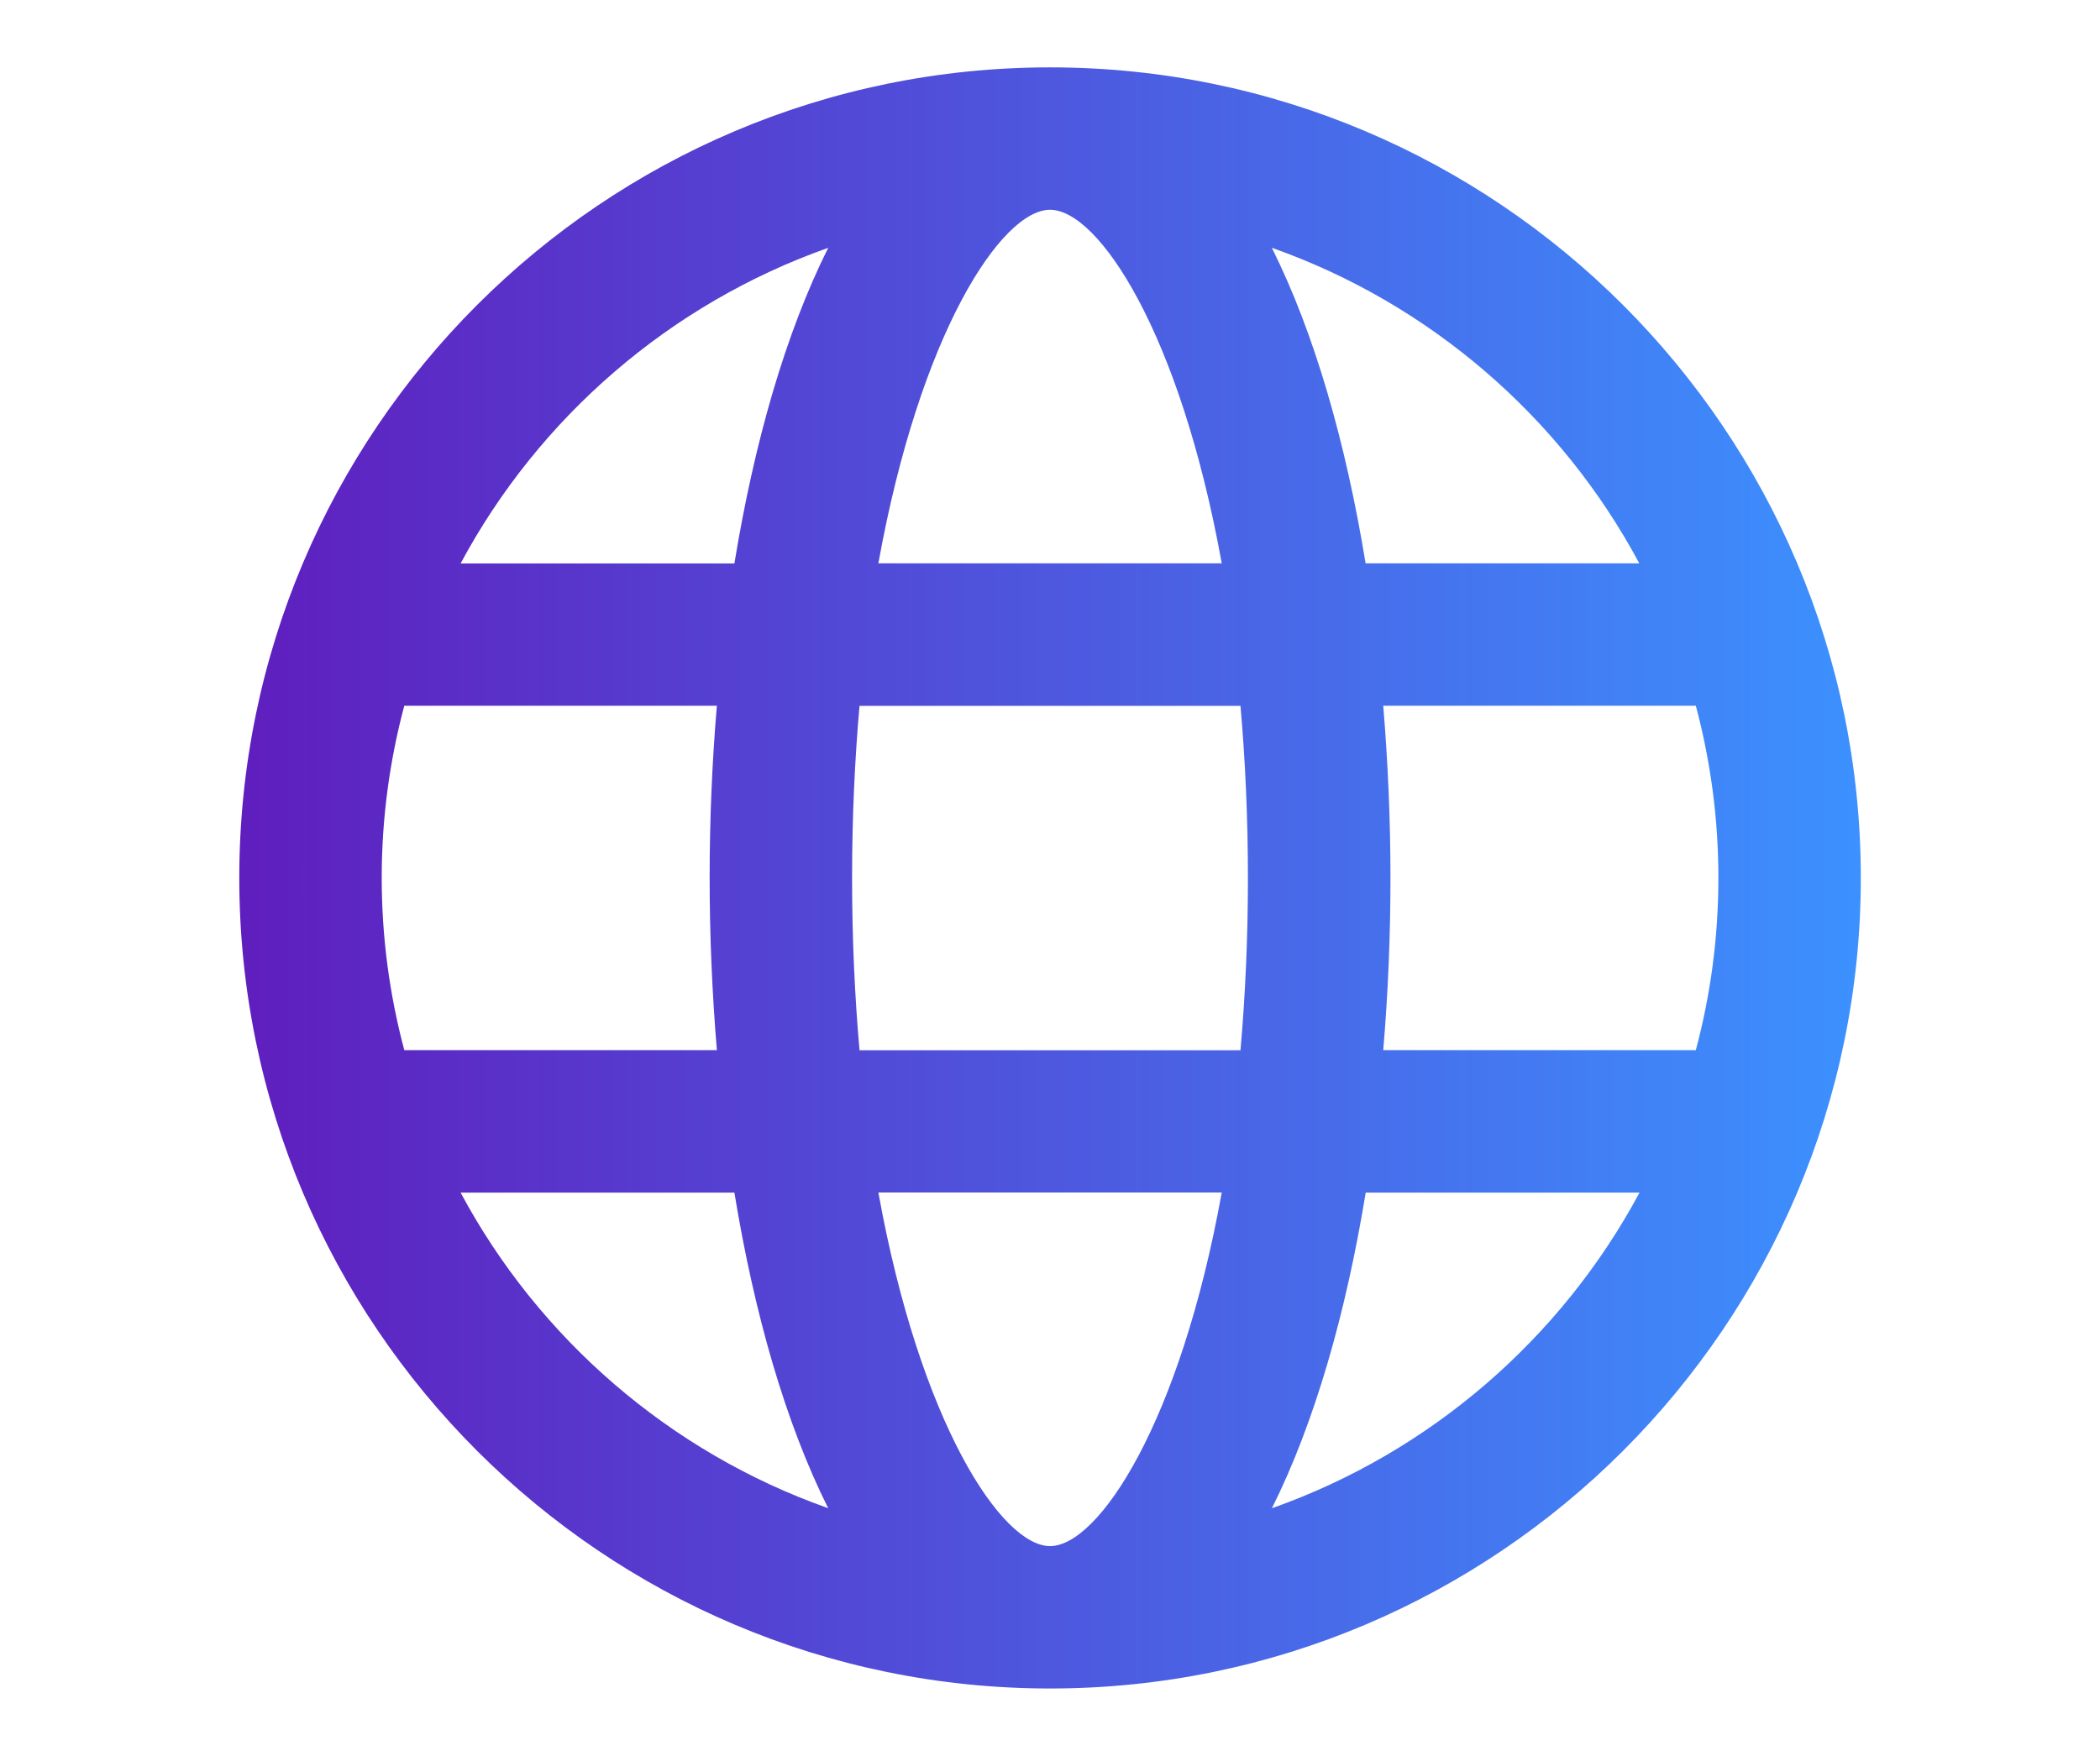
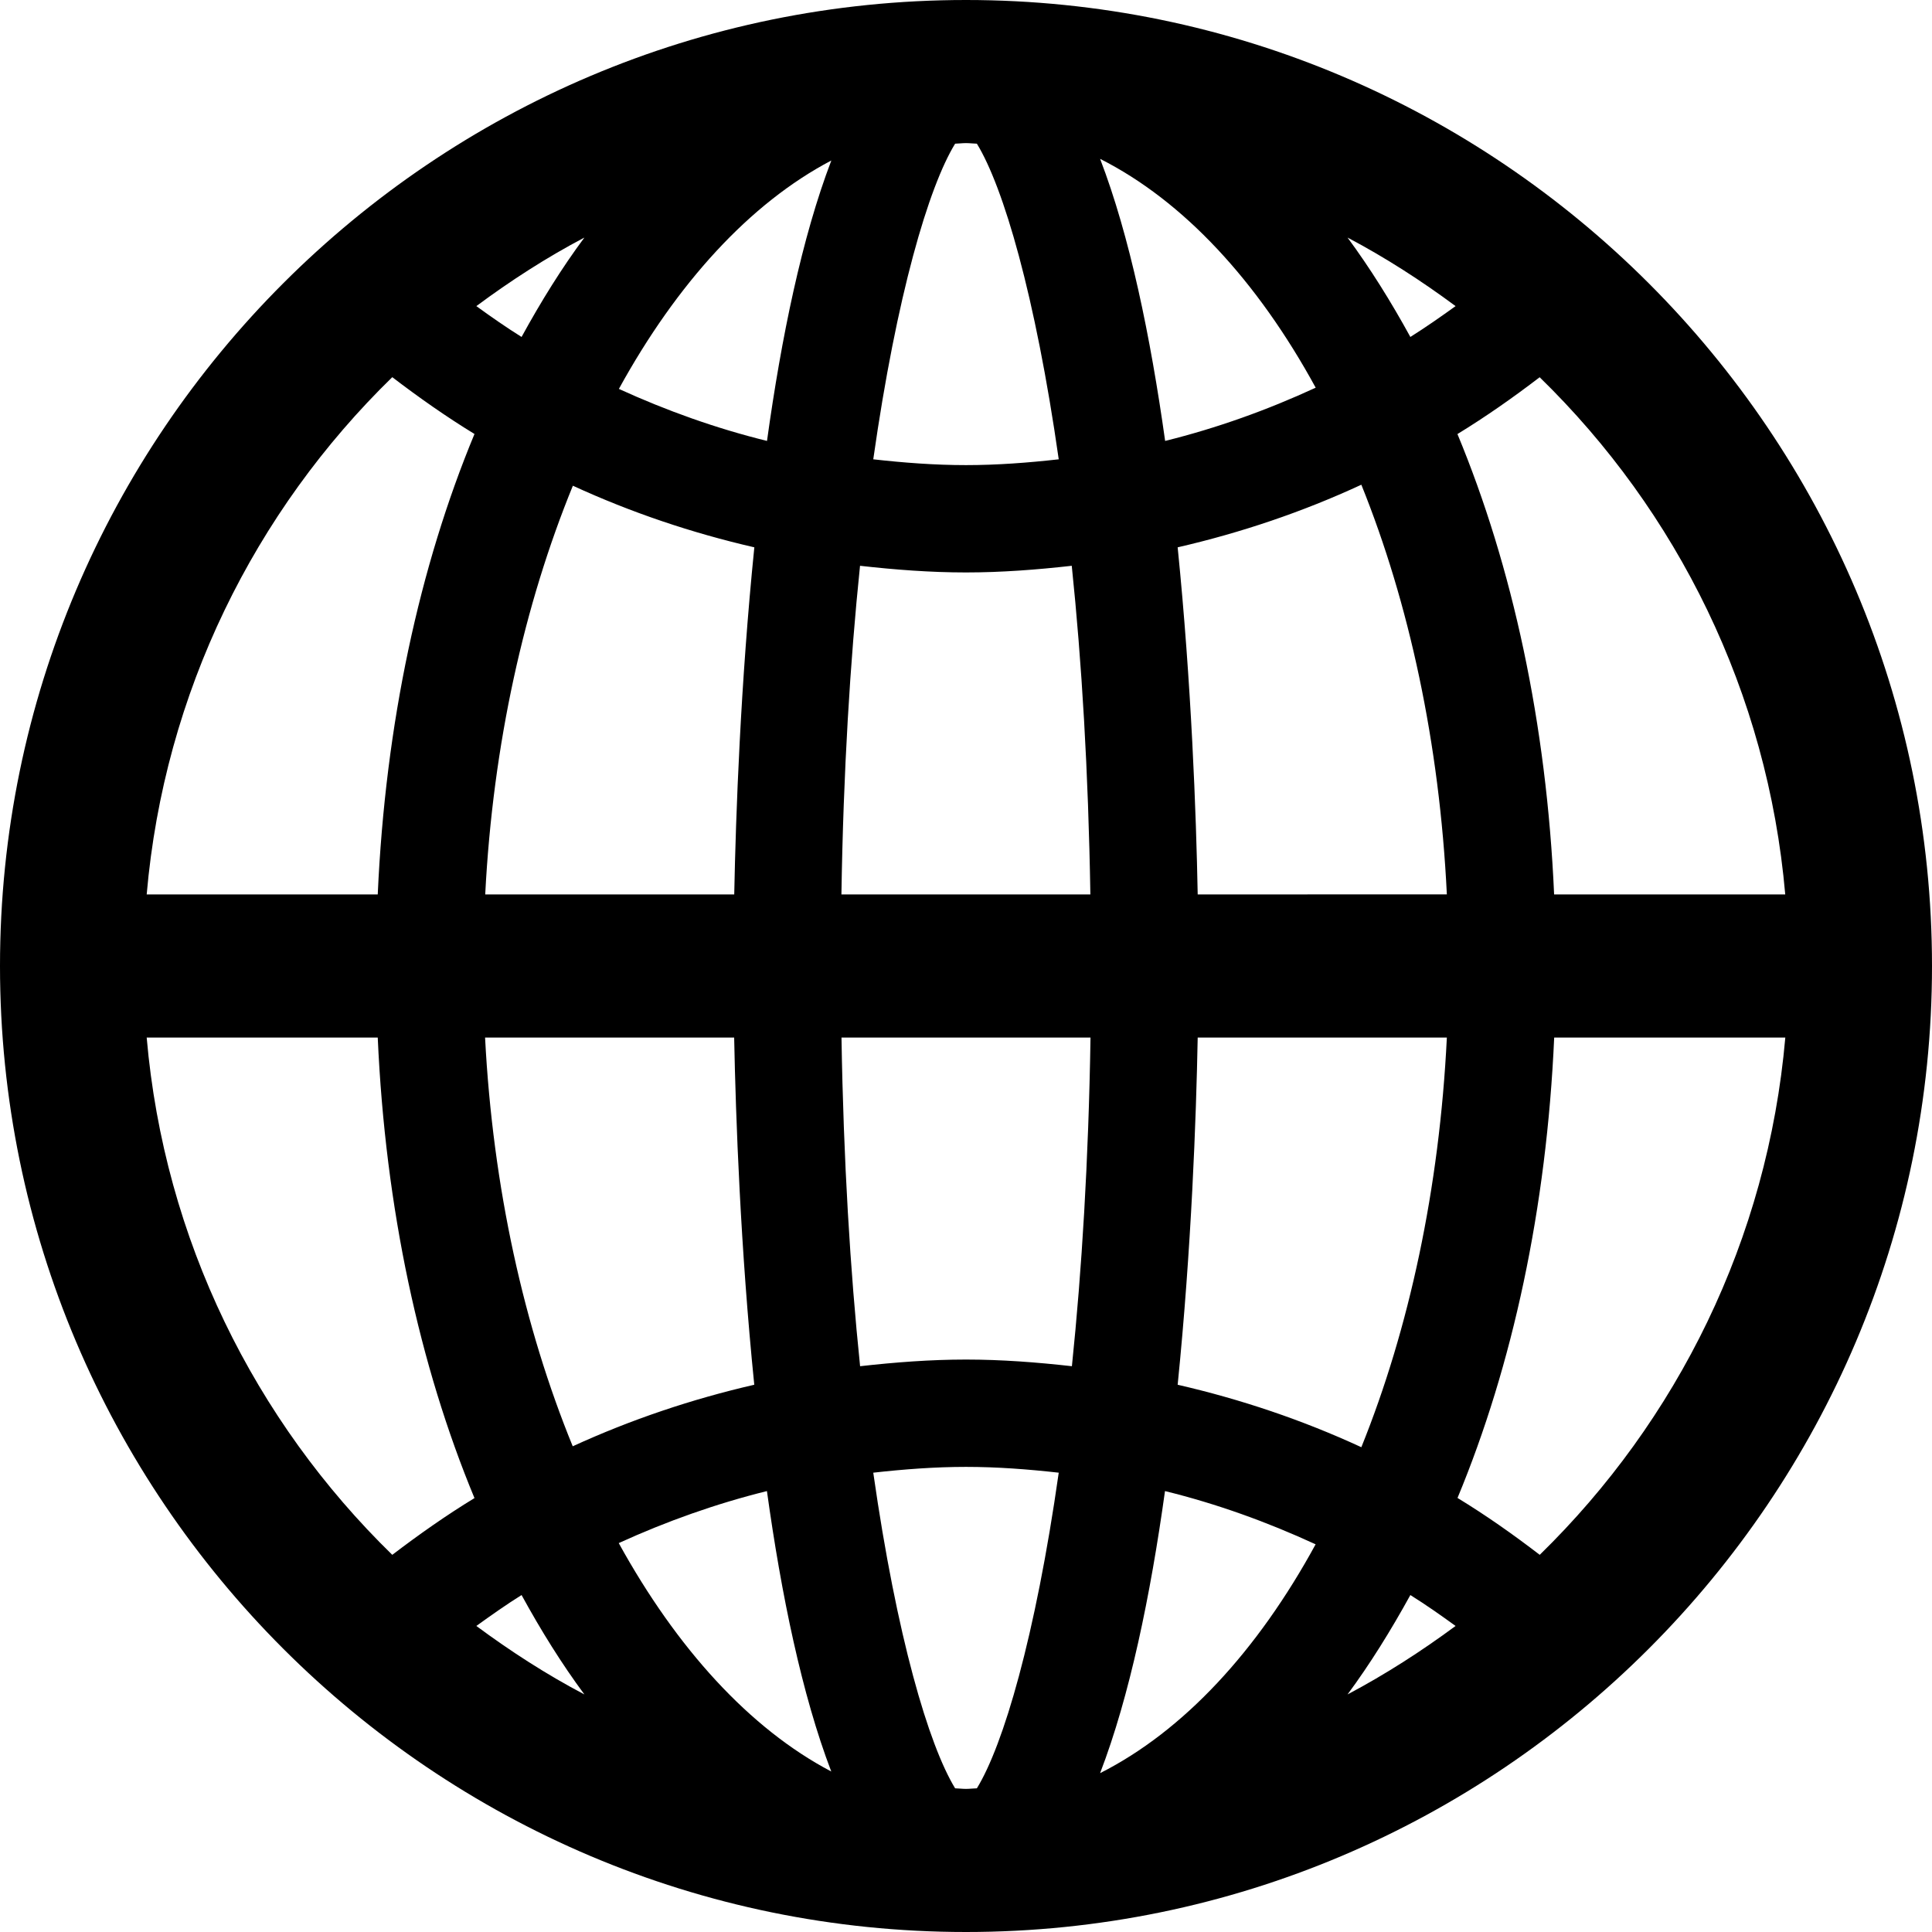
- <svg xmlns="http://www.w3.org/2000/svg" id="Layer_1" data-name="Layer 1" viewBox="0 0 191.67 160.31">
-   <defs>
-     <style>
-       .cls-1 {
-         fill: url(#linear-gradient);
-       }
-     </style>
-     <linearGradient id="linear-gradient" x1="21.84" y1="80.15" x2="169.84" y2="80.15" gradientUnits="userSpaceOnUse">
-       <stop offset="0" stop-color="#5f1ebe" />
-       <stop offset="1" stop-color="#3c91ff" />
-     </linearGradient>
-   </defs>
-   <path class="cls-1" d="M95.84,6.15C55.03,6.15,21.84,39.35,21.84,80.15s33.2,74,74,74,74-33.2,74-74S136.64,6.15,95.84,6.15ZM149.63,51.43h-24.99c-1.8-11-4.66-21.01-8.56-28.81,14.44,5.1,26.4,15.47,33.54,28.81ZM156.84,80.15c0,5.44-.72,10.7-2.06,15.72h-28.53c.44-5.18.66-10.45.66-15.72s-.23-10.55-.66-15.72h28.53c1.34,5.02,2.06,10.29,2.06,15.72ZM95.84,141.15c-4.42,0-11.86-11.21-15.67-32.28h31.34c-3.8,21.06-11.25,32.28-15.67,32.28ZM78.45,95.88c-.43-4.88-.68-10.11-.68-15.72s.25-10.85.68-15.72h34.77c.43,4.88.68,10.11.68,15.72,0,5.61-.25,10.85-.68,15.72h-34.77ZM34.84,80.15c0-5.44.72-10.7,2.06-15.72h28.53c-.44,5.18-.66,10.45-.66,15.72s.23,10.55.66,15.72h-28.53c-1.34-5.02-2.06-10.29-2.06-15.72ZM95.84,19.15c4.42,0,11.87,11.21,15.67,32.28h-31.34c3.8-21.07,11.25-32.28,15.67-32.28ZM75.59,22.63c-3.9,7.8-6.76,17.81-8.56,28.81h-24.99c7.15-13.33,19.11-23.71,33.54-28.81ZM42.04,108.88h24.99c1.8,11,4.66,21.01,8.56,28.81-14.44-5.1-26.4-15.47-33.55-28.81ZM116.09,137.69c3.9-7.8,6.76-17.81,8.56-28.81h24.99c-7.15,13.33-19.11,23.71-33.54,28.81Z" />
+ <svg xmlns="http://www.w3.org/2000/svg" fill="#000000" version="1.1" id="Capa_1" width="800px" height="800px" viewBox="0 0 27 27" xml:space="preserve">
+   <g>
+     <path d="M13.5,0C6.056,0,0,6.056,0,13.5C0,20.943,6.055,27,13.5,27C20.945,27,27,20.943,27,13.5C27,6.056,20.943,0,13.5,0z    M24.949,12.5h-3.23c-0.105-2.387-0.582-4.583-1.351-6.434c0.396-0.242,0.778-0.51,1.149-0.794   C23.438,7.144,24.703,9.676,24.949,12.5z M13.5,25c-0.052,0-0.102-0.007-0.152-0.008c-0.369-0.604-0.816-2.114-1.144-4.411   c0.428-0.048,0.86-0.081,1.296-0.081s0.867,0.033,1.296,0.081c-0.327,2.297-0.774,3.808-1.144,4.411   C13.601,24.993,13.551,25,13.5,25z M13.5,19c-0.497,0-0.99,0.038-1.48,0.093c-0.138-1.335-0.232-2.875-0.26-4.593h3.48   c-0.027,1.719-0.122,3.258-0.26,4.593C14.49,19.038,13.997,19,13.5,19z M11.759,12.5c0.027-1.719,0.122-3.258,0.26-4.593   C12.509,7.962,13.002,8,13.499,8s0.989-0.038,1.479-0.093c0.139,1.335,0.232,2.875,0.26,4.593H11.759z M13.5,6.5   c-0.436,0-0.867-0.033-1.296-0.081c0.327-2.297,0.774-3.808,1.144-4.411C13.398,2.007,13.448,2,13.5,2s0.102,0.007,0.152,0.008   c0.37,0.604,0.816,2.114,1.144,4.411C14.367,6.467,13.935,6.5,13.5,6.5z M15.374,2.22c1.165,0.588,2.199,1.707,3.013,3.198   c-0.678,0.313-1.381,0.565-2.104,0.744C16.078,4.703,15.788,3.296,15.374,2.22z M18.832,3.32c0.529,0.279,1.031,0.603,1.51,0.958   c-0.207,0.149-0.416,0.295-0.632,0.431C19.438,4.213,19.146,3.745,18.832,3.32z M8.167,3.32C7.852,3.744,7.561,4.212,7.289,4.709   C7.073,4.574,6.864,4.428,6.657,4.278C7.135,3.923,7.637,3.599,8.167,3.32z M11.618,2.243c-0.41,1.073-0.698,2.47-0.899,3.919   c-0.711-0.175-1.402-0.422-2.07-0.727C9.459,3.96,10.479,2.841,11.618,2.243z M10.542,7.649c-0.193,1.904-0.259,3.729-0.281,4.851   h-3.48c0.107-2.098,0.547-4.055,1.225-5.712C8.819,7.162,9.668,7.448,10.542,7.649z M10.26,14.5   c0.022,1.122,0.088,2.945,0.281,4.852c-0.873,0.201-1.723,0.487-2.537,0.86c-0.678-1.657-1.117-3.614-1.225-5.712H10.26z    M10.718,20.838c0.201,1.449,0.489,2.846,0.899,3.919c-1.139-0.598-2.158-1.718-2.97-3.192   C9.316,21.26,10.007,21.014,10.718,20.838z M8.167,23.68c-0.53-0.279-1.032-0.603-1.51-0.957c0.207-0.149,0.416-0.297,0.632-0.432   C7.561,22.788,7.852,23.255,8.167,23.68z M18.832,23.68c0.314-0.424,0.605-0.893,0.878-1.389c0.216,0.135,0.425,0.282,0.632,0.432   C19.863,23.077,19.361,23.4,18.832,23.68z M15.374,24.78c0.414-1.076,0.704-2.483,0.907-3.942c0.725,0.178,1.428,0.432,2.105,0.744   C17.573,23.073,16.539,24.191,15.374,24.78z M16.458,19.352c0.192-1.904,0.259-3.729,0.28-4.852h3.482   c-0.104,2.118-0.529,4.075-1.195,5.725C18.203,19.845,17.342,19.555,16.458,19.352z M16.738,12.5   c-0.021-1.122-0.088-2.946-0.28-4.851c0.885-0.204,1.745-0.494,2.567-0.875c0.666,1.65,1.092,3.607,1.195,5.725L16.738,12.5   L16.738,12.5z M5.482,5.271c0.372,0.284,0.753,0.552,1.149,0.794C5.862,7.916,5.386,10.112,5.279,12.5H2.05   C2.295,9.676,3.562,7.143,5.482,5.271z M2.05,14.5h3.229c0.106,2.387,0.583,4.584,1.352,6.436c-0.396,0.241-0.777,0.51-1.149,0.793   C3.562,19.857,2.295,17.324,2.05,14.5z M21.518,21.729c-0.371-0.285-0.752-0.553-1.149-0.795c0.769-1.851,1.245-4.047,1.351-6.434   h3.23C24.703,17.324,23.438,19.855,21.518,21.729z" />
+   </g>
</svg>
